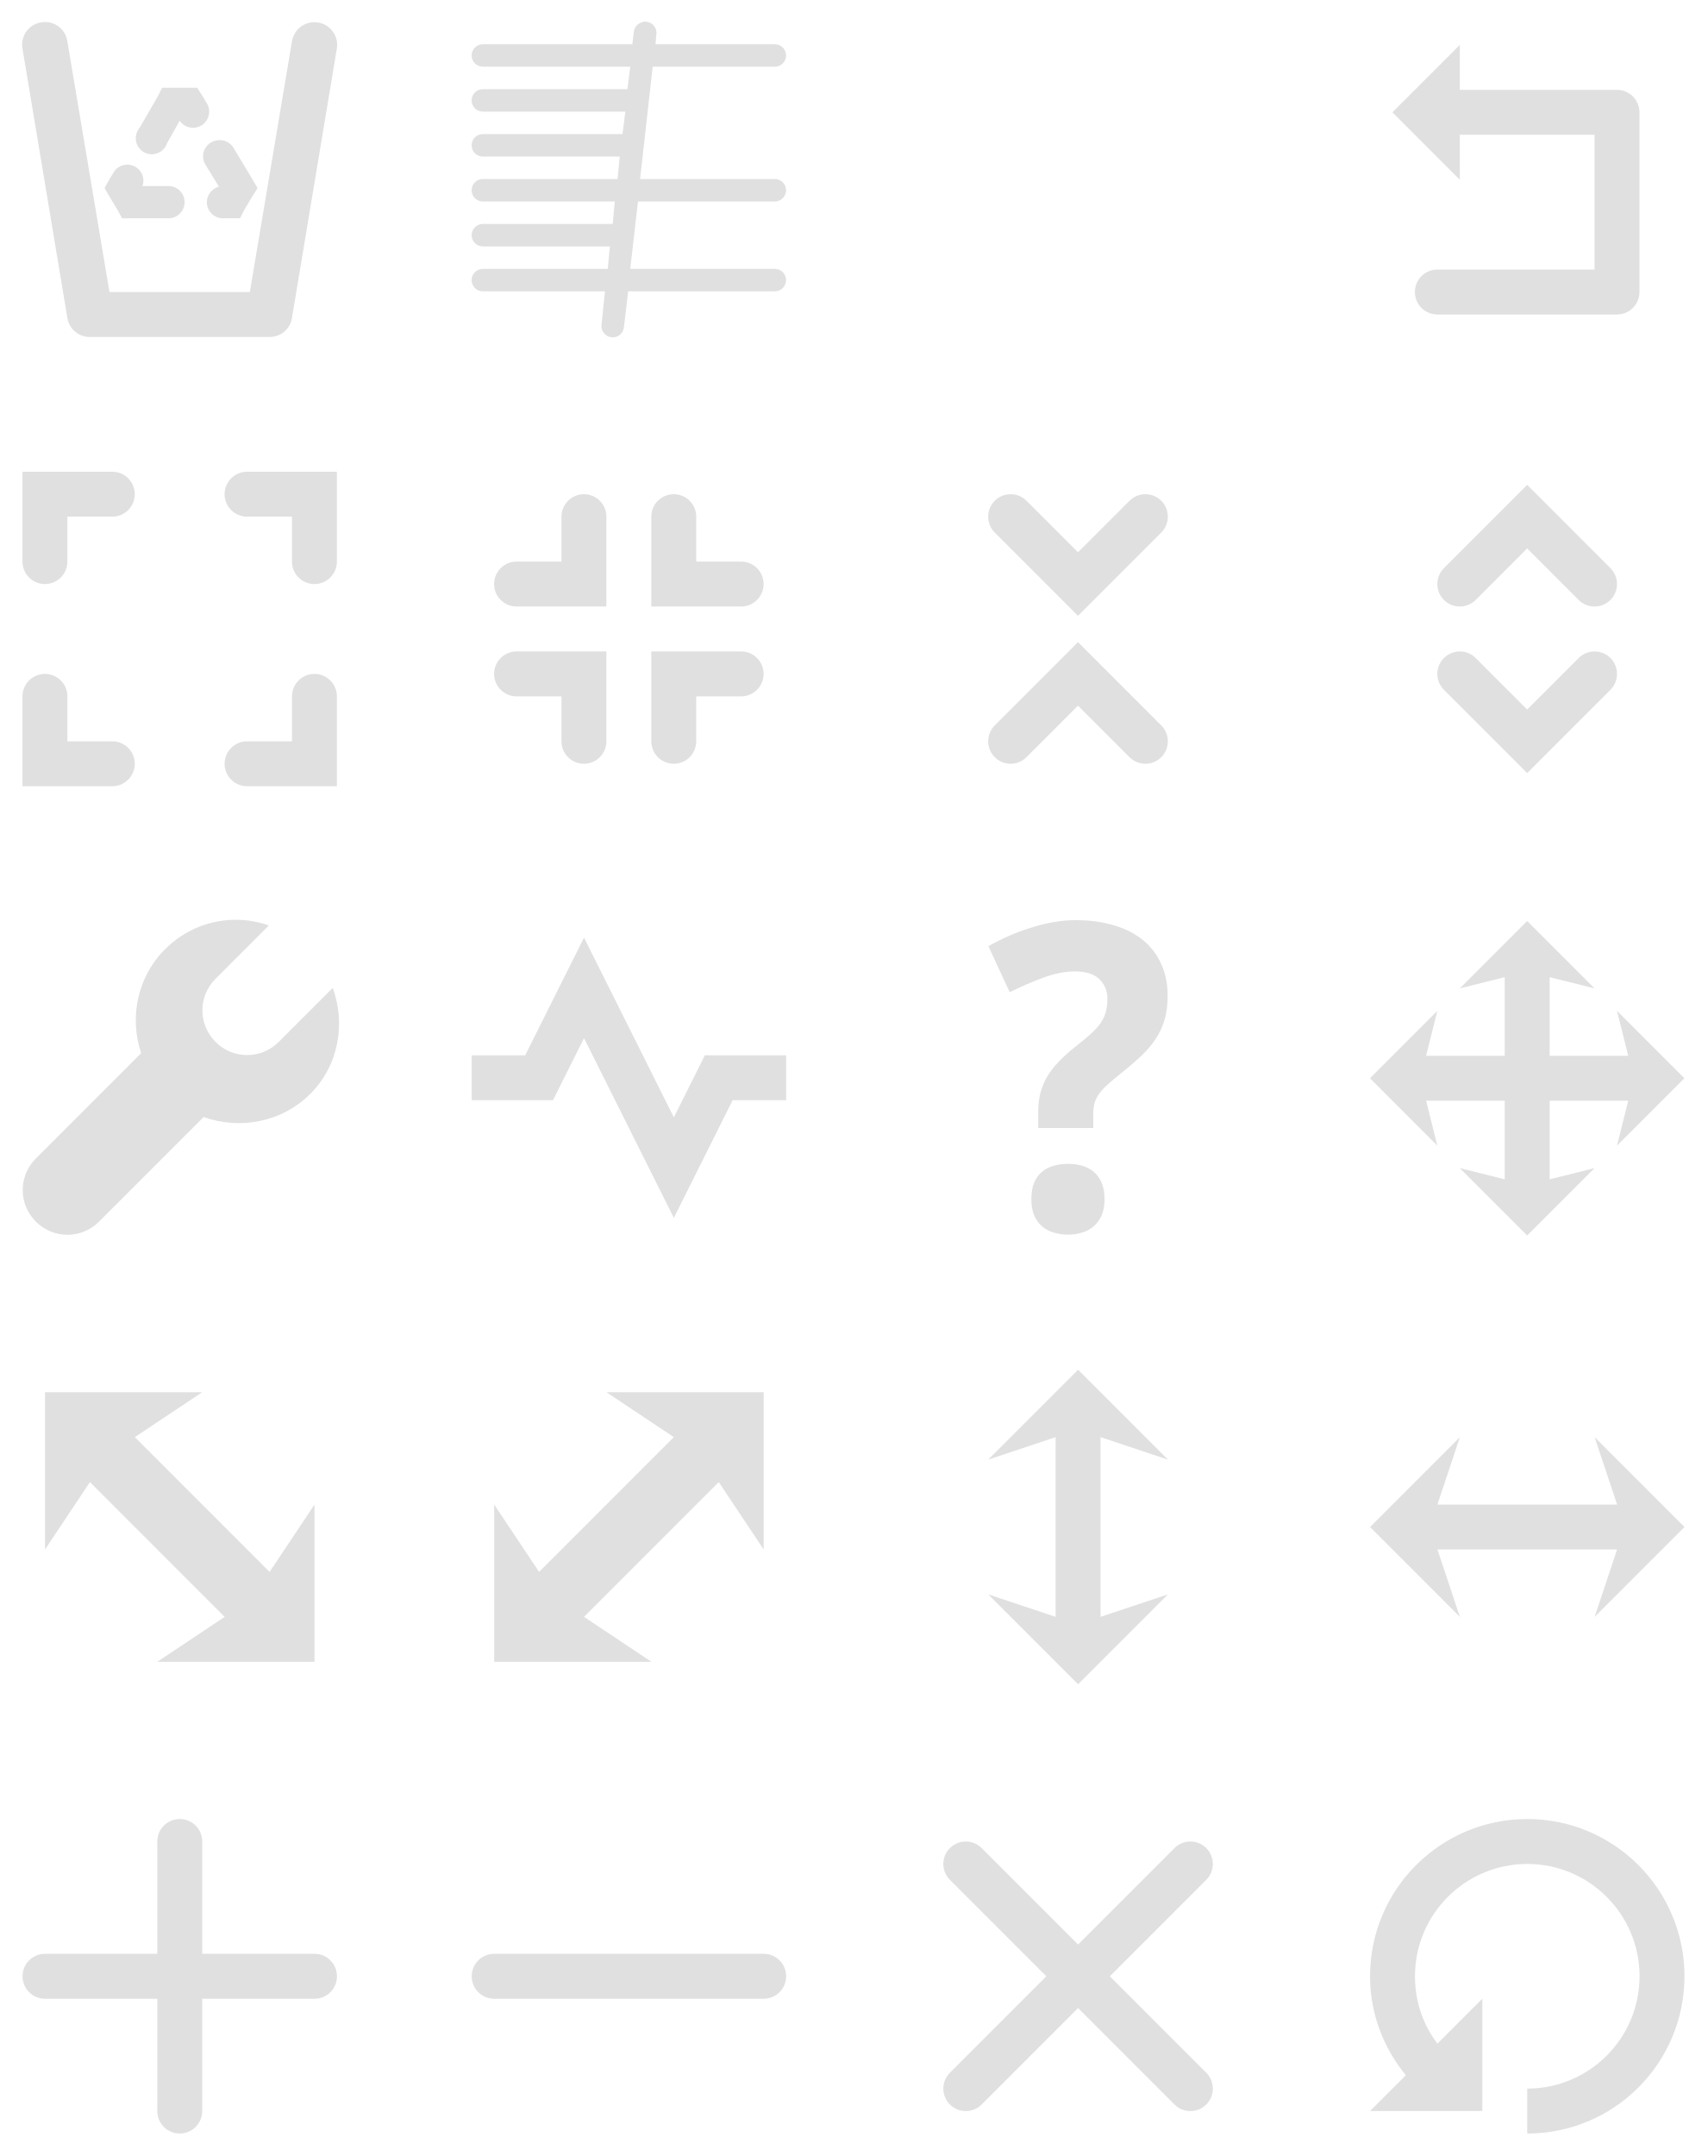
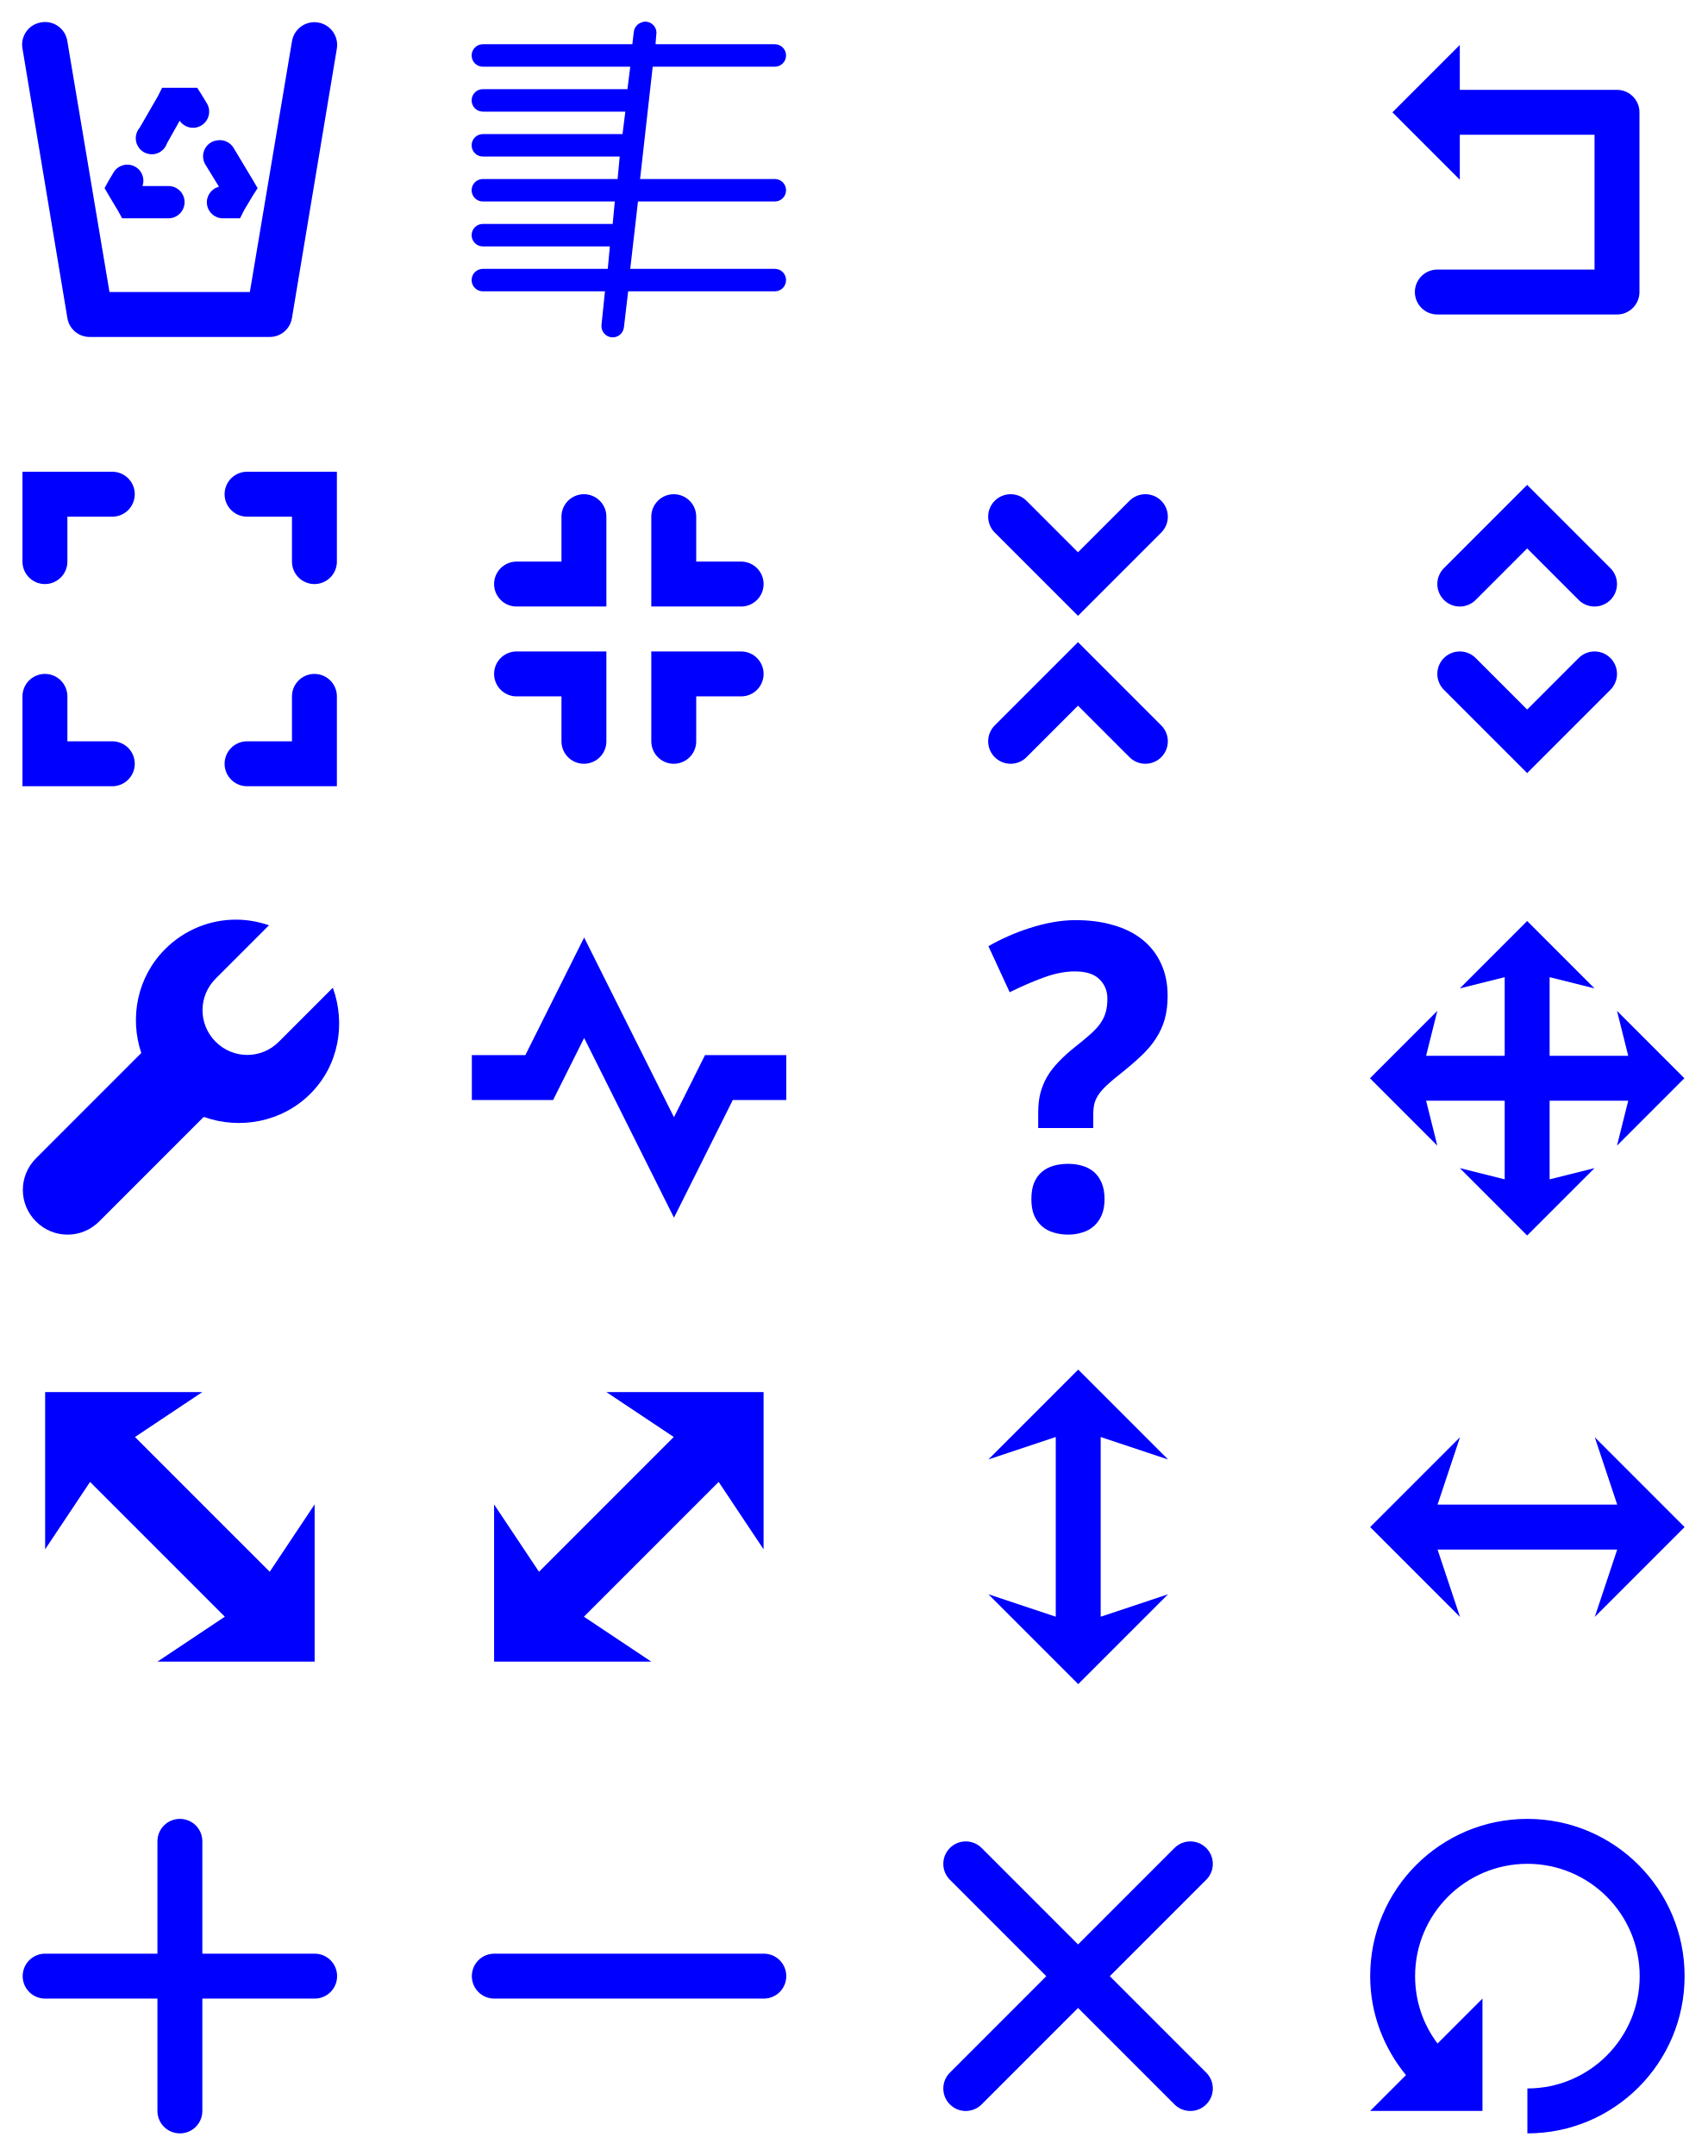
- <svg xmlns="http://www.w3.org/2000/svg" version="1.0" width="76.014" height="95.977" id="svg7229">
-   <defs id="defs7231" />
-   <g transform="translate(-339.901,-307.1472)" id="status">
-     <rect width="16" height="16" x="-4" y="8" transform="translate(363.9051,339.1237)" id="rect3902" style="fill:none;stroke:none" />
-     <path d="m 17,16 3,0 2,-4 4,8 2,-4 3,0" transform="translate(343.9051,339.1237)" id="path31" style="fill:none;stroke:#e0e0e0;stroke-width:2;stroke-linecap:butt;stroke-linejoin:miter;stroke-miterlimit:4;stroke-opacity:1;stroke-dasharray:none;stroke-dashoffset:2.6" />
+ <svg xmlns="http://www.w3.org/2000/svg" id="svg7229" height="95.977" width="76.014" version="1.0">
+   <defs id="defs3615">
+     <style id="current-color-scheme" type="text/css">.ColorScheme-Text {
+             color:#0000FF;
+             }
+             .ColorScheme-Background{
+             color:#E9E8E8;
+             }
+             .ColorScheme-ViewText {
+             color:#31363b;
+             }
+             .ColorScheme-ViewBackground{
+             color:#ffffff;
+             }
+             .ColorScheme-ViewHover {
+             color:#000000;
+             }
+             .ColorScheme-ViewFocus{
+             color:#5a5a5a;
+             }
+             .ColorScheme-ButtonText {
+             color:#31363b;
+             }
+             .ColorScheme-ButtonBackground{
+             color:#E9E8E8;
+             }
+             .ColorScheme-ButtonHover {
+             color:#1489ff;
+             }
+             .ColorScheme-ButtonFocus{
+             color:#2B74C7;
+             }</style>
+   </defs>
+   <g id="status" transform="translate(-339.9 -307.15)">
+     <rect id="rect3902" style="fill:none" transform="translate(363.91 339.12)" height="16" width="16" y="8" x="-4" />
+     <path id="path31" style="stroke-dashoffset:2.6;stroke:currentColor;stroke-width:2;fill:none" transform="translate(343.91 339.12)" class="ColorScheme-Text" d="m17 16h3l2-4 4 8 2-4h3" />
  </g>
-   <g transform="translate(-359.901,-307.1472)" id="configure">
-     <rect width="16" height="16" x="-4" y="8" transform="translate(363.9051,339.1237)" id="rect3096" style="fill:none;stroke:none" />
-     <path d="m 6.531,8.969 c -1.16,-0.009 -2.309,0.434 -3.188,1.312 -1.244,1.244 -1.591,3.047 -1.062,4.625 l -4.688,4.688 c -0.781,0.781 -0.781,2.031 0,2.812 0.781,0.781 2.031,0.781 2.812,0 L 5.062,17.75 c 1.609,0.575 3.481,0.237 4.75,-1.031 1.269,-1.269 1.58,-3.117 1,-4.719 l -2.406,2.406 c -0.781,0.781 -2.031,0.781 -2.812,0 -0.781,-0.781 -0.781,-2.031 0,-2.812 l 2.375,-2.375 C 7.505,9.062 7.014,8.972 6.531,8.969 z" transform="translate(363.9051,339.1237)" id="path3878" style="color:#000000;fill:#e0e0e0;fill-opacity:1;fill-rule:nonzero;stroke:none;stroke-width:1px;marker:none;visibility:visible;display:inline;overflow:visible;enable-background:accumulate" />
+   <g id="configure" transform="translate(-359.9 -307.15)">
+     <rect id="rect3096" style="fill:none" transform="translate(363.91 339.12)" height="16" width="16" y="8" x="-4" />
+     <path id="path3878" style="fill:currentColor" transform="translate(363.91 339.12)" class="ColorScheme-Text" d="m6.531 8.969c-1.16-.009-2.309.434-3.188 1.312-1.244 1.244-1.591 3.047-1.062 4.625l-4.688 4.688c-.781.781-.781 2.031 0 2.812.781.781 2.031.781 2.812 0l4.656-4.656c1.609.575 3.481.237 4.75-1.031s1.579-3.117 1-4.719l-2.406 2.406c-.781.781-2.031.781-2.812 0-.781-.781-.781-2.031 0-2.812l2.375-2.375c-.464-.157-.955-.247-1.437-.25z" />
  </g>
-   <g transform="translate(-359.901,-287.1472)" id="add">
-     <rect width="16" height="16" x="-4" y="28" transform="translate(363.9051,339.1237)" id="rect3911" style="opacity:0.375;fill:none;stroke:none" />
-     <path d="m 4,29 c -0.554,0 -1,0.446 -1,1 l 0,5 -5,0 c -0.554,0 -1,0.446 -1,1 0,0.554 0.446,1 1,1 l 5,0 0,5 c 0,0.554 0.446,1 1,1 0.554,0 1,-0.446 1,-1 l 0,-5 5,0 c 0.554,0 1,-0.446 1,-1 0,-0.554 -0.446,-1 -1,-1 L 5,35 5,30 C 5,29.446 4.554,29 4,29 z" transform="translate(363.9051,339.1237)" id="rect3901" style="fill:#e0e0e0;fill-opacity:1;fill-rule:nonzero;stroke:none" />
+   <g id="add" transform="translate(-359.9 -287.15)">
+     <rect id="rect3911" style="opacity:.375;fill:none" transform="translate(363.91 339.12)" height="16" width="16" y="28" x="-4" />
+     <path id="rect3901" style="fill:currentColor" transform="translate(363.91 339.12)" class="ColorScheme-Text" d="m4 29c-.554 0-1 .446-1 1v5h-5c-.554 0-1 .446-1 1s.446 1 1 1h5v5c0 .554.446 1 1 1s1-.446 1-1v-5h5c.554 0 1-.446 1-1s-.446-1-1-1h-5v-5c0-.554-.446-1-1-1z" />
  </g>
-   <g transform="translate(-339.901,-287.1472)" id="remove">
-     <rect width="16" height="16" x="-4" y="28" transform="translate(363.9051,339.1237)" id="rect3920" style="opacity:0.375;fill:none;stroke:none" />
-     <path d="m -2,35 c -0.554,0 -1,0.446 -1,1 0,0.554 0.446,1 1,1 l 12,0 c 0.554,0 1,-0.446 1,-1 0,-0.554 -0.446,-1 -1,-1 z" transform="translate(363.9051,339.1237)" id="path3924" style="fill:#e0e0e0;fill-opacity:1;fill-rule:nonzero;stroke:none" />
+   <g id="remove" transform="translate(-339.9 -287.15)">
+     <rect id="rect3920" style="opacity:.375;fill:none" transform="translate(363.91 339.12)" height="16" width="16" y="28" x="-4" />
+     <path id="path3924" style="fill:currentColor" transform="translate(363.91 339.12)" class="ColorScheme-Text" d="m-2 35c-.554 0-1 .446-1 1s.446 1 1 1h12c.554 0 1-.446 1-1s-.446-1-1-1z" />
  </g>
-   <g transform="translate(-319.901,-307.1472)" id="rotate">
-     <rect width="16" height="16" x="16" y="48" transform="translate(363.9051,339.1237)" id="rect3988" style="fill:none;stroke:none" />
-     <path d="m 24,49 c -3.866,0 -7,3.134 -7,7 0,1.676 0.609,3.204 1.594,4.406 L 17,62 l 5,0 0,-5 -2,2 c -0.634,-0.836 -1,-1.87 -1,-3 0,-2.761 2.239,-5 5,-5 2.761,0 5,2.239 5,5 0,2.761 -2.239,5 -5,5 l 0,2 c 3.866,0 7,-3.134 7,-7 0,-3.866 -3.134,-7 -7,-7 z" transform="translate(363.9051,339.1237)" id="path3992" style="color:#000000;fill:#e0e0e0;fill-opacity:1;fill-rule:nonzero;stroke:none;stroke-width:1px;marker:none;visibility:visible;display:inline;overflow:visible;enable-background:accumulate" />
+   <g id="rotate" transform="translate(-319.9 -307.15)">
+     <rect id="rect3988" style="fill:none" transform="translate(363.91 339.12)" height="16" width="16" y="48" x="16" />
+     <path id="path3992" style="fill:currentColor" transform="translate(363.91 339.12)" class="ColorScheme-Text" d="m24 49c-3.866 0-7 3.134-7 7 0 1.675.609 3.204 1.594 4.406l-1.594 1.594h5v-5l-2 2c-.633-.836-1-1.87-1-3 0-2.761 2.239-5 5-5s5 2.239 5 5-2.239 5-5 5v2c3.866 0 7-3.134 7-7s-3.134-7-7-7z" />
  </g>
-   <g transform="translate(-319.901,-307.1472)" id="close">
-     <rect width="16" height="16" x="359.905" y="387.124" id="rect4948" style="opacity:0.375;fill:none;stroke:none" />
-     <path d="m 363.612,400.831 c -0.391,0.391 -1.024,0.391 -1.414,0 -0.391,-0.391 -0.391,-1.024 0,-1.414 l 10,-10 c 0.391,-0.391 1.024,-0.391 1.414,0 0.391,0.391 0.391,1.024 0,1.414 z m -1.414,-10 c -0.391,-0.391 -0.391,-1.024 0,-1.414 0.391,-0.391 1.024,-0.391 1.414,0 l 10,10 c 0.391,0.391 0.391,1.024 0,1.414 -0.391,0.391 -1.024,0.391 -1.414,0 z" id="path4965" style="color:#000000;fill:#e0e0e0;fill-opacity:1;fill-rule:nonzero;stroke:none;stroke-width:1px;marker:none;visibility:visible;display:inline;overflow:visible;enable-background:accumulate" />
+   <g id="close" transform="translate(-319.9 -307.15)">
+     <rect id="rect4948" style="opacity:.375;fill:none" height="16" width="16" y="387.12" x="359.91" />
+     <path id="path4965" style="fill:currentColor" class="ColorScheme-Text" d="m363.61 400.83c-.391.391-1.024.391-1.414 0-.391-.391-.391-1.024 0-1.414l10-10c.391-.391 1.024-.391 1.414 0 .391.391.391 1.024 0 1.414zm-1.414-10c-.391-.391-.391-1.024 0-1.414.391-.391 1.024-.391 1.414 0l10 10c.391.391.391 1.024 0 1.414-.391.391-1.024.391-1.414 0z" />
  </g>
-   <g transform="translate(-319.901,-367.1472)" id="size-vertical">
-     <rect width="16" height="16" x="359.905" y="427.124" id="rect4992" style="fill:none;stroke:none" />
-     <path d="m 4,89 -4,4 3,-1 0,8 -3,-1 4,4 4,-4 -3,1 0,-8 3,1 z" transform="translate(363.9051,339.1237)" id="path5057" style="fill:#e0e0e0;fill-opacity:1;stroke:none" />
+   <g id="size-vertical" transform="translate(-319.9 -367.15)">
+     <rect id="rect4992" style="fill:none" height="16" width="16" y="427.12" x="359.91" />
+     <path id="path5057" style="fill:currentColor" transform="translate(363.91 339.12)" class="ColorScheme-Text" d="m4 89-4 4 3-1v8l-3-1 4 4 4-4-3 1v-8l3 1z" />
  </g>
-   <g transform="matrix(0,1,-1,0,503.1279,-299.9286)" id="size-horizontal">
-     <rect width="16" height="16" x="359.905" y="427.124" id="rect5068" style="fill:none;stroke:none" />
-     <path d="m 4,89 -4,4 3,-1 0,8 -3,-1 4,4 4,-4 -3,1 0,-8 3,1 z" transform="translate(363.9051,339.1237)" id="path5072" style="fill:#e0e0e0;fill-opacity:1;stroke:none" />
+   <g id="size-horizontal" transform="matrix(0 1 -1 0 503.13 -299.93)">
+     <rect id="rect5068" style="fill:none" height="16" width="16" y="427.12" x="359.91" />
+     <path id="path5072" style="fill:currentColor" transform="translate(363.91 339.12)" class="ColorScheme-Text" d="m4 89-4 4 3-1v8l-3-1 4 4 4-4-3 1v-8l3 1z" />
  </g>
-   <g transform="translate(-359.901,-347.1472)" id="size-diagonal-tl2br">
-     <rect width="16" height="16" x="359.905" y="407.124" id="rect5076" style="fill:none;stroke:none" />
-     <path d="m -2,70 0,7 2,-3 6,6 -3,2 7,0 0,-7 -2,3 -6,-6 3,-2 z" transform="translate(363.9051,339.1237)" id="path5080" style="fill:#e0e0e0;fill-opacity:1;stroke:none" />
+   <g id="size-diagonal-tl2br" transform="translate(-359.9 -347.15)">
+     <rect id="rect5076" style="fill:none" height="16" width="16" y="407.12" x="359.91" />
+     <path id="path5080" style="fill:currentColor" transform="translate(363.91 339.12)" class="ColorScheme-Text" d="m-2 70v7l2-3 6 6-3 2h7v-7l-2 3-6-6 3-2z" />
  </g>
-   <g transform="matrix(-1,0,0,1,395.9093,-347.1472)" id="size-diagonal-tr2bl">
-     <rect width="16" height="16" x="359.905" y="407.124" id="rect5094" style="fill:none;stroke:none" />
-     <path d="m -2,70 0,7 2,-3 6,6 -3,2 7,0 0,-7 -2,3 -6,-6 3,-2 z" transform="translate(363.9051,339.1237)" id="path5098" style="fill:#e0e0e0;fill-opacity:1;stroke:none" />
+   <g id="size-diagonal-tr2bl" transform="matrix(-1 0 0 1 395.91 -347.15)">
+     <rect id="rect5094" style="fill:none" height="16" width="16" y="407.12" x="359.91" />
+     <path id="path5098" style="fill:currentColor" transform="translate(363.91 339.12)" class="ColorScheme-Text" d="m-2 70v7l2-3 6 6-3 2h7v-7l-2 3-6-6 3-2z" />
  </g>
-   <g transform="translate(20.00046,-36.02344)" id="move">
-     <rect width="16" height="16" x="76" y="-56.004" transform="matrix(0,1,-1,0,0,0)" id="rect3200" style="opacity:0.5;fill:none;stroke:none" />
-     <path d="m 48,77.023 -3,3 2,-0.5 0,4.5 2,0 0,-4.5 2,0.5 z m -4,4 -3,3 3,3 -0.5,-2 4.5,0 0,-2 -4.5,0 z m 8,0 0.5,2 -4.5,0 0,2 4.5,3e-6 -0.5,2 3,-3 z m -5,3 0,4.5 -2,-0.5 3,3 3,-3 -2,0.5 0,-4.5 z" id="path3987" style="fill:#e0e0e0;fill-opacity:1;fill-rule:nonzero;stroke:none" />
+   <g id="move" transform="translate(20 -36.023)">
+     <rect id="rect3200" style="opacity:.5;fill:none" transform="rotate(90)" height="16" width="16" y="-56.004" x="76" />
+     <path id="path3987" style="fill:currentColor" class="ColorScheme-Text" d="m48 77.023-3 3 2-.5v4.5h2v-4.5l2 .5zm-4 4-3 3 3 3-.5-2h4.5v-2h-4.5zm8 0 .5 2h-4.5v2l4.5 0-.5 2 3-3zm-5 3v4.5l-2-.5 3 3 3-3-2 .5v-4.5z" />
  </g>
-   <g transform="translate(4.6266144e-4,43.97656)" id="maximize">
-     <rect width="16" height="16" x="0" y="-23.977" id="rect3867" style="opacity:0.375;fill:none;stroke:none" />
-     <path id="path3923" style="fill:none;stroke:#e0e0e0;stroke-width:2;stroke-linecap:round;stroke-miterlimit:4;stroke-opacity:1;stroke-dasharray:none" d="m 2,-12.977 0,3 3,0 m 6,0 3,0 0,-3 m 0,-6 0,-3 -3,0 m -6,0 -3,0 0,3" />
+   <g id="maximize" transform="translate(.00046266 43.977)">
+     <rect id="rect3867" style="opacity:.375;fill:none" height="16" width="16" y="-23.977" x="0" />
+     <path id="path3923" d="m2-12.977v3h3m6 0h3v-3m0-6v-3h-3m-6 0h-3v3" style="stroke:currentColor;stroke-linecap:round;stroke-width:2;fill:none" class="ColorScheme-Text" />
  </g>
-   <g transform="translate(4.6266144e-4,43.97656)" id="unmaximize">
-     <rect width="16" height="16" x="20" y="-23.977" id="rect3869" style="opacity:0.375;fill:none;stroke:none" />
-     <path id="path3931" style="fill:none;stroke:#e0e0e0;stroke-width:2;stroke-linecap:round;stroke-miterlimit:4;stroke-opacity:1;stroke-dasharray:none" d="m 33,-13.977 -3,0 0,3 m 0,-10 0,3 3,0 m -10,0 3,0 0,-3 m 0,10 0,-3 -3,0" />
+   <g id="unmaximize" transform="translate(.00046266 43.977)">
+     <rect id="rect3869" style="opacity:.375;fill:none" height="16" width="16" y="-23.977" x="20" />
+     <path id="path3931" d="m33-13.977h-3v3m0-10v3h3m-10 0h3v-3m0 10v-3h-3" style="stroke:currentColor;stroke-linecap:round;stroke-width:2;fill:none" class="ColorScheme-Text" />
  </g>
-   <g transform="translate(40.00046,63.97656)" id="collapse">
-     <rect width="16" height="16" x="0" y="-43.977" id="rect3093" style="opacity:0.375;fill:none;stroke:none" />
-     <path d="m 5,-30.977 3,-3 3,3 m -6,-10 3,3 3,-3" id="path3865" style="fill:none;stroke:#e0e0e0;stroke-width:2;stroke-linecap:round;stroke-linejoin:miter;stroke-miterlimit:4;stroke-opacity:1;stroke-dasharray:none" />
+   <g id="collapse" transform="translate(40 63.977)">
+     <rect id="rect3093" style="opacity:.375;fill:none" height="16" width="16" y="-43.977" x="0" />
+     <path id="path3865" style="stroke:currentColor;stroke-linecap:round;stroke-width:2;fill:none" class="ColorScheme-Text" d="m5-30.977 3-3 3 3m-6-10 3 3 3-3" />
  </g>
-   <g transform="translate(60.00046,63.97656)" id="restore">
-     <rect width="16" height="16" x="0" y="-43.977" id="rect3881" style="opacity:0.375;fill:none;stroke:none" />
-     <path d="m 5,-33.977 3,3 3,-3 m -6,-4 3,-3 3,3" id="path3889" style="fill:none;stroke:#e0e0e0;stroke-width:2;stroke-linecap:round;stroke-linejoin:miter;stroke-miterlimit:4;stroke-opacity:1;stroke-dasharray:none" />
+   <g id="restore" transform="translate(60 63.977)">
+     <rect id="rect3881" style="opacity:.375;fill:none" height="16" width="16" y="-43.977" x="0" />
+     <path id="path3889" style="stroke:currentColor;stroke-linecap:round;stroke-width:2;fill:none" class="ColorScheme-Text" d="m5-33.977 3 3 3-3m-6-4 3-3 3 3" />
  </g>
-   <g transform="translate(4.6266144e-4,43.97656)" id="return-to-source">
-     <rect width="16" height="16" x="60" y="-43.977" id="rect3899" style="opacity:0.375;fill:none;stroke:none" />
-     <path d="m 65,-41.977 -3,3 3,3 0,-2 6,0 0,6 -7,0 a 1,1 0 1 0 0,2 l 8,0 a 1,1 0 0 0 1,-1 l 0,-8 a 1,1 0 0 0 -1,-1 l -7,0 0,-2 z" id="path3901" style="font-size:medium;font-style:normal;font-variant:normal;font-weight:normal;font-stretch:normal;text-indent:0;text-align:start;text-decoration:none;line-height:normal;letter-spacing:normal;word-spacing:normal;text-transform:none;direction:ltr;block-progression:tb;writing-mode:lr-tb;text-anchor:start;baseline-shift:baseline;color:#000000;fill:#e0e0e0;fill-opacity:1;stroke:none;stroke-width:2;marker:none;visibility:visible;display:inline;overflow:visible;enable-background:accumulate;font-family:Sans;-inkscape-font-specification:Sans" />
+   <g id="return-to-source" transform="translate(.00046266 43.977)">
+     <rect id="rect3899" style="opacity:.375;fill:none" height="16" width="16" y="-43.977" x="60" />
+     <path id="path3901" style="block-progression:tb;text-indent:0;text-transform:none;fill:currentColor" class="ColorScheme-Text" d="m65-41.977-3 3 3 3v-2h6v6h-7a1 1 0 1 0 0 2h8a1 1 0 0 0 1 -1v-8a1 1 0 0 0 -1 -1h-7v-2z" />
  </g>
  <g id="filter">
-     <rect width="16" height="16" x="20" y="1.2939452e-07" id="rect3089" style="opacity:0.375;fill:none;stroke:none" />
-     <path d="M 28.656,0.969 A 0.5,0.5 0 0 0 28.562,1 0.5,0.5 0 0 0 28.219,1.438 l -0.062,0.531 -6.656,0 c -0.277,0 -0.5,0.223 -0.5,0.5 0,0.277 0.223,0.5 0.5,0.5 l 6.562,0 -0.125,1 -6.438,0 c -0.277,0 -0.5,0.223 -0.5,0.5 0,0.277 0.223,0.5 0.5,0.5 l 6.344,0 -0.125,1 -6.219,0 c -0.277,0 -0.5,0.223 -0.5,0.5 0,0.277 0.223,0.5 0.5,0.5 l 6.094,0 -0.094,1 -6,0 c -0.277,0 -0.5,0.223 -0.5,0.5 0,0.277 0.223,0.5 0.5,0.5 l 5.875,0 -0.094,1 -5.781,0 c -0.277,0 -0.5,0.223 -0.5,0.5 0,0.277 0.223,0.5 0.5,0.5 l 5.656,0 -0.094,1 -5.562,0 c -0.277,0 -0.5,0.223 -0.5,0.5 0,0.277 0.223,0.5 0.5,0.5 l 5.438,0 -0.156,1.5 a 0.502,0.502 0 1 0 1,0.094 l 0.188,-1.594 6.531,0 c 0.277,0 0.5,-0.223 0.5,-0.5 0,-0.277 -0.223,-0.5 -0.5,-0.5 l -6.438,0 0.344,-3 6.094,0 c 0.277,0 0.5,-0.223 0.5,-0.5 0,-0.277 -0.223,-0.5 -0.5,-0.5 l -6,0 0.562,-5 5.438,0 c 0.277,0 0.5,-0.223 0.5,-0.5 0,-0.277 -0.223,-0.5 -0.5,-0.5 l -5.312,0 0.031,-0.406 a 0.5,0.5 0 0 0 -0.562,-0.594 z" id="rect3872" style="fill:#e0e0e0;fill-opacity:1;fill-rule:nonzero;stroke:none" />
+     <rect id="rect3089" style="opacity:.375;fill:none" height="16" width="16" y="1.2939e-7" x="20" />
+     <path id="rect3872" style="fill:currentColor" class="ColorScheme-Text" d="m28.656.969a.5 .5 0 0 0 -.094 .031 .5 .5 0 0 0 -.343 .438l-.062.531h-6.656c-.277 0-.5.223-.5.5s.223.5.5.5h6.562l-.125 1h-6.438c-.277 0-.5.223-.5.5s.223.5.5.5h6.344l-.125 1h-6.219c-.277 0-.5.223-.5.5s.223.5.5.5h6.094l-.094 1h-6c-.277 0-.5.223-.5.5s.223.5.5.5h5.875l-.094 1h-5.781c-.277 0-.5.223-.5.5s.223.5.5.5h5.656l-.094 1h-5.562c-.277 0-.5.223-.5.5s.223.5.5.5h5.438l-.156 1.5a.502 .502 0 1 0 1 .094l.188-1.594h6.531c.277 0 .5-.223.5-.5s-.223-.5-.5-.5h-6.438l.344-3h6.094c.277 0 .5-.223.5-.5s-.223-.5-.5-.5h-6l.562-5h5.438c.277 0 .5-.223.5-.5s-.223-.5-.5-.5h-5.312l.031-.406a.5 .5 0 0 0 -.562 -.594z" />
  </g>
  <g id="delete">
-     <rect width="16" height="16" x="0" y="2.3841858e-07" id="rect3935" style="opacity:0.375;fill:none;stroke:none" />
-     <path d="M 1.812,1 A 1,1 0 0 0 1,2.156 l 2,12 A 1,1 0 0 0 4,15 l 8,0 a 1,1 0 0 0 1,-0.844 l 2,-12 A 1.012,1.012 0 1 0 13,1.844 L 11.125,13 4.875,13 3,1.844 A 1,1 0 0 0 1.812,1 z" id="path3948" style="font-size:medium;font-style:normal;font-variant:normal;font-weight:normal;font-stretch:normal;text-indent:0;text-align:start;text-decoration:none;line-height:normal;letter-spacing:normal;word-spacing:normal;text-transform:none;direction:ltr;block-progression:tb;writing-mode:lr-tb;text-anchor:start;baseline-shift:baseline;color:#000000;fill:#e0e0e0;fill-opacity:1;stroke:none;stroke-width:2;marker:none;visibility:visible;display:inline;overflow:visible;enable-background:accumulate;font-family:Sans;-inkscape-font-specification:Sans" />
-     <path d="m 7.219,3.906 -0.188,0.375 -0.812,1.406 A 0.714,0.714 0 1 0 7.438,6.375 L 8,5.375 A 0.719,0.719 0 1 0 9.188,4.562 L 9,4.25 8.781,3.906 l -0.406,0 -0.75,0 -0.406,0 z M 9.656,6.25 a 0.714,0.714 0 0 0 -0.5,1.094 L 9.75,8.312 a 0.714,0.714 0 0 0 0.156,1.406 l 0.344,0 0.438,0 0.188,-0.375 0.375,-0.625 L 11.469,8.375 11.25,8 10.406,6.594 A 0.714,0.714 0 0 0 9.656,6.25 z m -4.125,1.094 a 0.714,0.714 0 0 0 -0.5,0.375 L 4.844,8.031 4.656,8.375 4.875,8.75 5.25,9.375 l 0.188,0.344 0.406,0 1.656,0 a 0.719,0.719 0 0 0 0,-1.438 l -1.156,0 a 0.714,0.714 0 0 0 -0.812,-0.938 z" id="path3959" style="font-size:medium;font-style:normal;font-variant:normal;font-weight:normal;font-stretch:normal;text-indent:0;text-align:start;text-decoration:none;line-height:normal;letter-spacing:normal;word-spacing:normal;text-transform:none;direction:ltr;block-progression:tb;writing-mode:lr-tb;text-anchor:start;baseline-shift:baseline;color:#000000;fill:#e0e0e0;fill-opacity:1;stroke:none;stroke-width:1.428;marker:none;visibility:visible;display:inline;overflow:visible;enable-background:accumulate;font-family:Sans;-inkscape-font-specification:Sans" />
+     <rect id="rect3935" style="opacity:.375;fill:none" height="16" width="16" y="2.3842e-7" x="0" />
+     <path id="path3948" style="block-progression:tb;text-indent:0;text-transform:none;fill:currentColor" class="ColorScheme-Text" d="m1.812 1a1 1 0 0 0 -.812 1.156l2 12a1 1 0 0 0 1 .844h8a1 1 0 0 0 1 -.844l2-12a1.012 1.012 0 1 0 -2 -.312l-1.875 11.156h-6.25l-1.875-11.156a1 1 0 0 0 -1.188 -.844z" />
+     <path id="path3959" style="block-progression:tb;text-indent:0;text-transform:none;fill:currentColor" class="ColorScheme-Text" d="m7.219 3.906-.188.375-.812 1.406a.714 .714 0 1 0 1.219 .688l.562-1a.719 .719 0 1 0 1.188 -.812l-.188-.312-.219-.344h-.406-.75-.406zm2.437 2.344a.714 .714 0 0 0 -.5 1.094l.594.969a.714 .714 0 0 0 .156 1.406h.344.438l.188-.375.375-.625.219-.344-.219-.375-.844-1.406a.714 .714 0 0 0 -.75 -.344zm-4.125 1.094a.714 .714 0 0 0 -.5 .375l-.187.312-.188.344.219.375.375.625.188.344h.406 1.656a.719 .719 0 0 0 0 -1.438h-1.156a.714 .714 0 0 0 -.812 -.938z" />
  </g>
-   <g id="help" transform="translate(-44,0)">
-     <rect style="opacity:0.375;fill:none;stroke:none" id="rect3862" width="16" height="16" x="84" y="39.977" />
-     <path id="path3930" style="font-size:18.994px;font-style:normal;font-variant:normal;font-weight:bold;font-stretch:normal;text-align:center;line-height:125%;letter-spacing:0px;word-spacing:0px;text-anchor:middle;fill:#e0e0e0;fill-opacity:1;stroke:none;font-family:Droid Sans;-inkscape-font-specification:Droid Sans Bold" d="m 90.228,50.216 0,-0.686 c -2e-6,-0.315 0.031,-0.6 0.093,-0.853 0.068,-0.26 0.167,-0.504 0.297,-0.732 0.136,-0.235 0.309,-0.46 0.52,-0.677 0.21,-0.223 0.464,-0.451 0.761,-0.686 0.26,-0.204 0.479,-0.386 0.659,-0.547 0.179,-0.161 0.325,-0.318 0.436,-0.473 0.111,-0.161 0.192,-0.328 0.241,-0.501 0.049,-0.173 0.074,-0.374 0.074,-0.603 -6e-6,-0.352 -0.121,-0.643 -0.362,-0.872 -0.235,-0.229 -0.597,-0.343 -1.085,-0.343 -0.427,1.2e-5 -0.888,0.09 -1.382,0.269 -0.489,0.179 -0.996,0.399 -1.521,0.658 L 88.011,42.122 c 0.266,-0.155 0.554,-0.3 0.863,-0.436 0.315,-0.142 0.64,-0.266 0.974,-0.371 0.34,-0.111 0.683,-0.198 1.03,-0.26 0.346,-0.062 0.687,-0.093 1.021,-0.093 0.631,1.3e-5 1.2,0.077 1.707,0.232 0.507,0.148 0.937,0.368 1.29,0.658 0.353,0.291 0.622,0.643 0.807,1.057 0.192,0.414 0.288,0.887 0.288,1.419 -8e-6,0.389 -0.043,0.739 -0.13,1.048 -0.087,0.303 -0.216,0.587 -0.39,0.853 -0.167,0.26 -0.38,0.513 -0.64,0.76 -0.254,0.241 -0.55,0.498 -0.891,0.77 -0.26,0.204 -0.473,0.383 -0.64,0.538 -0.161,0.148 -0.288,0.291 -0.38,0.426 -0.093,0.136 -0.158,0.278 -0.195,0.426 -0.031,0.142 -0.046,0.312 -0.046,0.51 l 0,0.556 -2.449,0 m -0.306,3.171 c -2e-6,-0.291 0.04,-0.535 0.121,-0.732 0.087,-0.204 0.204,-0.368 0.353,-0.491 0.148,-0.124 0.322,-0.213 0.52,-0.269 0.204,-0.056 0.421,-0.083 0.649,-0.083 0.216,3e-6 0.421,0.028 0.612,0.083 0.198,0.056 0.371,0.145 0.52,0.269 0.148,0.124 0.266,0.287 0.353,0.491 0.087,0.198 0.13,0.442 0.13,0.732 -5e-6,0.278 -0.043,0.516 -0.13,0.714 -0.087,0.198 -0.204,0.362 -0.353,0.491 -0.148,0.13 -0.322,0.223 -0.52,0.278 -0.192,0.062 -0.396,0.093 -0.612,0.093 -0.229,0 -0.445,-0.031 -0.649,-0.093 -0.198,-0.056 -0.371,-0.148 -0.52,-0.278 -0.148,-0.13 -0.266,-0.294 -0.353,-0.491 -0.08,-0.198 -0.121,-0.436 -0.121,-0.714" />
+   <g id="help" transform="translate(-44)">
+     <rect id="rect3862" style="opacity:.375;fill:none" height="16" width="16" y="39.977" x="84" />
+     <path id="path3930" d="m90.228 50.216v-.686c-0-.315.031-.6.093-.853.068-.26.167-.504.297-.732.136-.235.309-.46.52-.677.21-.223.464-.451.761-.686.26-.204.479-.386.659-.547.179-.161.325-.318.436-.473.111-.161.192-.328.241-.501.049-.173.074-.374.074-.603-0-.352-.121-.643-.362-.872-.235-.229-.597-.343-1.085-.343-.427 0-.888.09-1.382.269-.489.179-.996.399-1.522.658l-.946-2.049c.266-.155.554-.3.863-.436.315-.142.64-.266.974-.371.34-.111.683-.198 1.03-.26.346-.062.687-.093 1.02-.093.631 0 1.2.077 1.707.232.507.148 0.937.368 1.29.658.353.291.622.643.807 1.057.192.414.288.887.288 1.419-0.0.389-.043.739-.13 1.048-.087.303-.216.587-.39.853-0.167.26-.38.513-.64.76-.254.241-.55.498-.891.77-.26.204-.473.383-.64.538-.161.148-.288.291-.38.426-.093.136-.158.278-.195.426-.031.142-.046.312-.046.51v.556h-2.449m-.306 3.171c-0-.29.04-.535.121-.732.087-.204.204-.368.353-.491s.322-.213.52-.269c.204-.056.421-.083.649-.083.216 0.0.421.028.612.083.198.056.371.145.52.269.148.124.266.287.353.491.087.198.13.442.13.732-0.0.278-.043.516-.13.714-.087.198-.204.362-.353.491-.148.13-.322.223-.52.278-.192.062-.396.093-.612.093-.229 0-.445-.031-.649-.093-.198-.056-.371-.148-.52-.278-.148-.13-.266-.294-.353-.491-.08-.198-.121-.436-.121-.714" style="fill:currentColor" class="ColorScheme-Text" />
  </g>
</svg>
